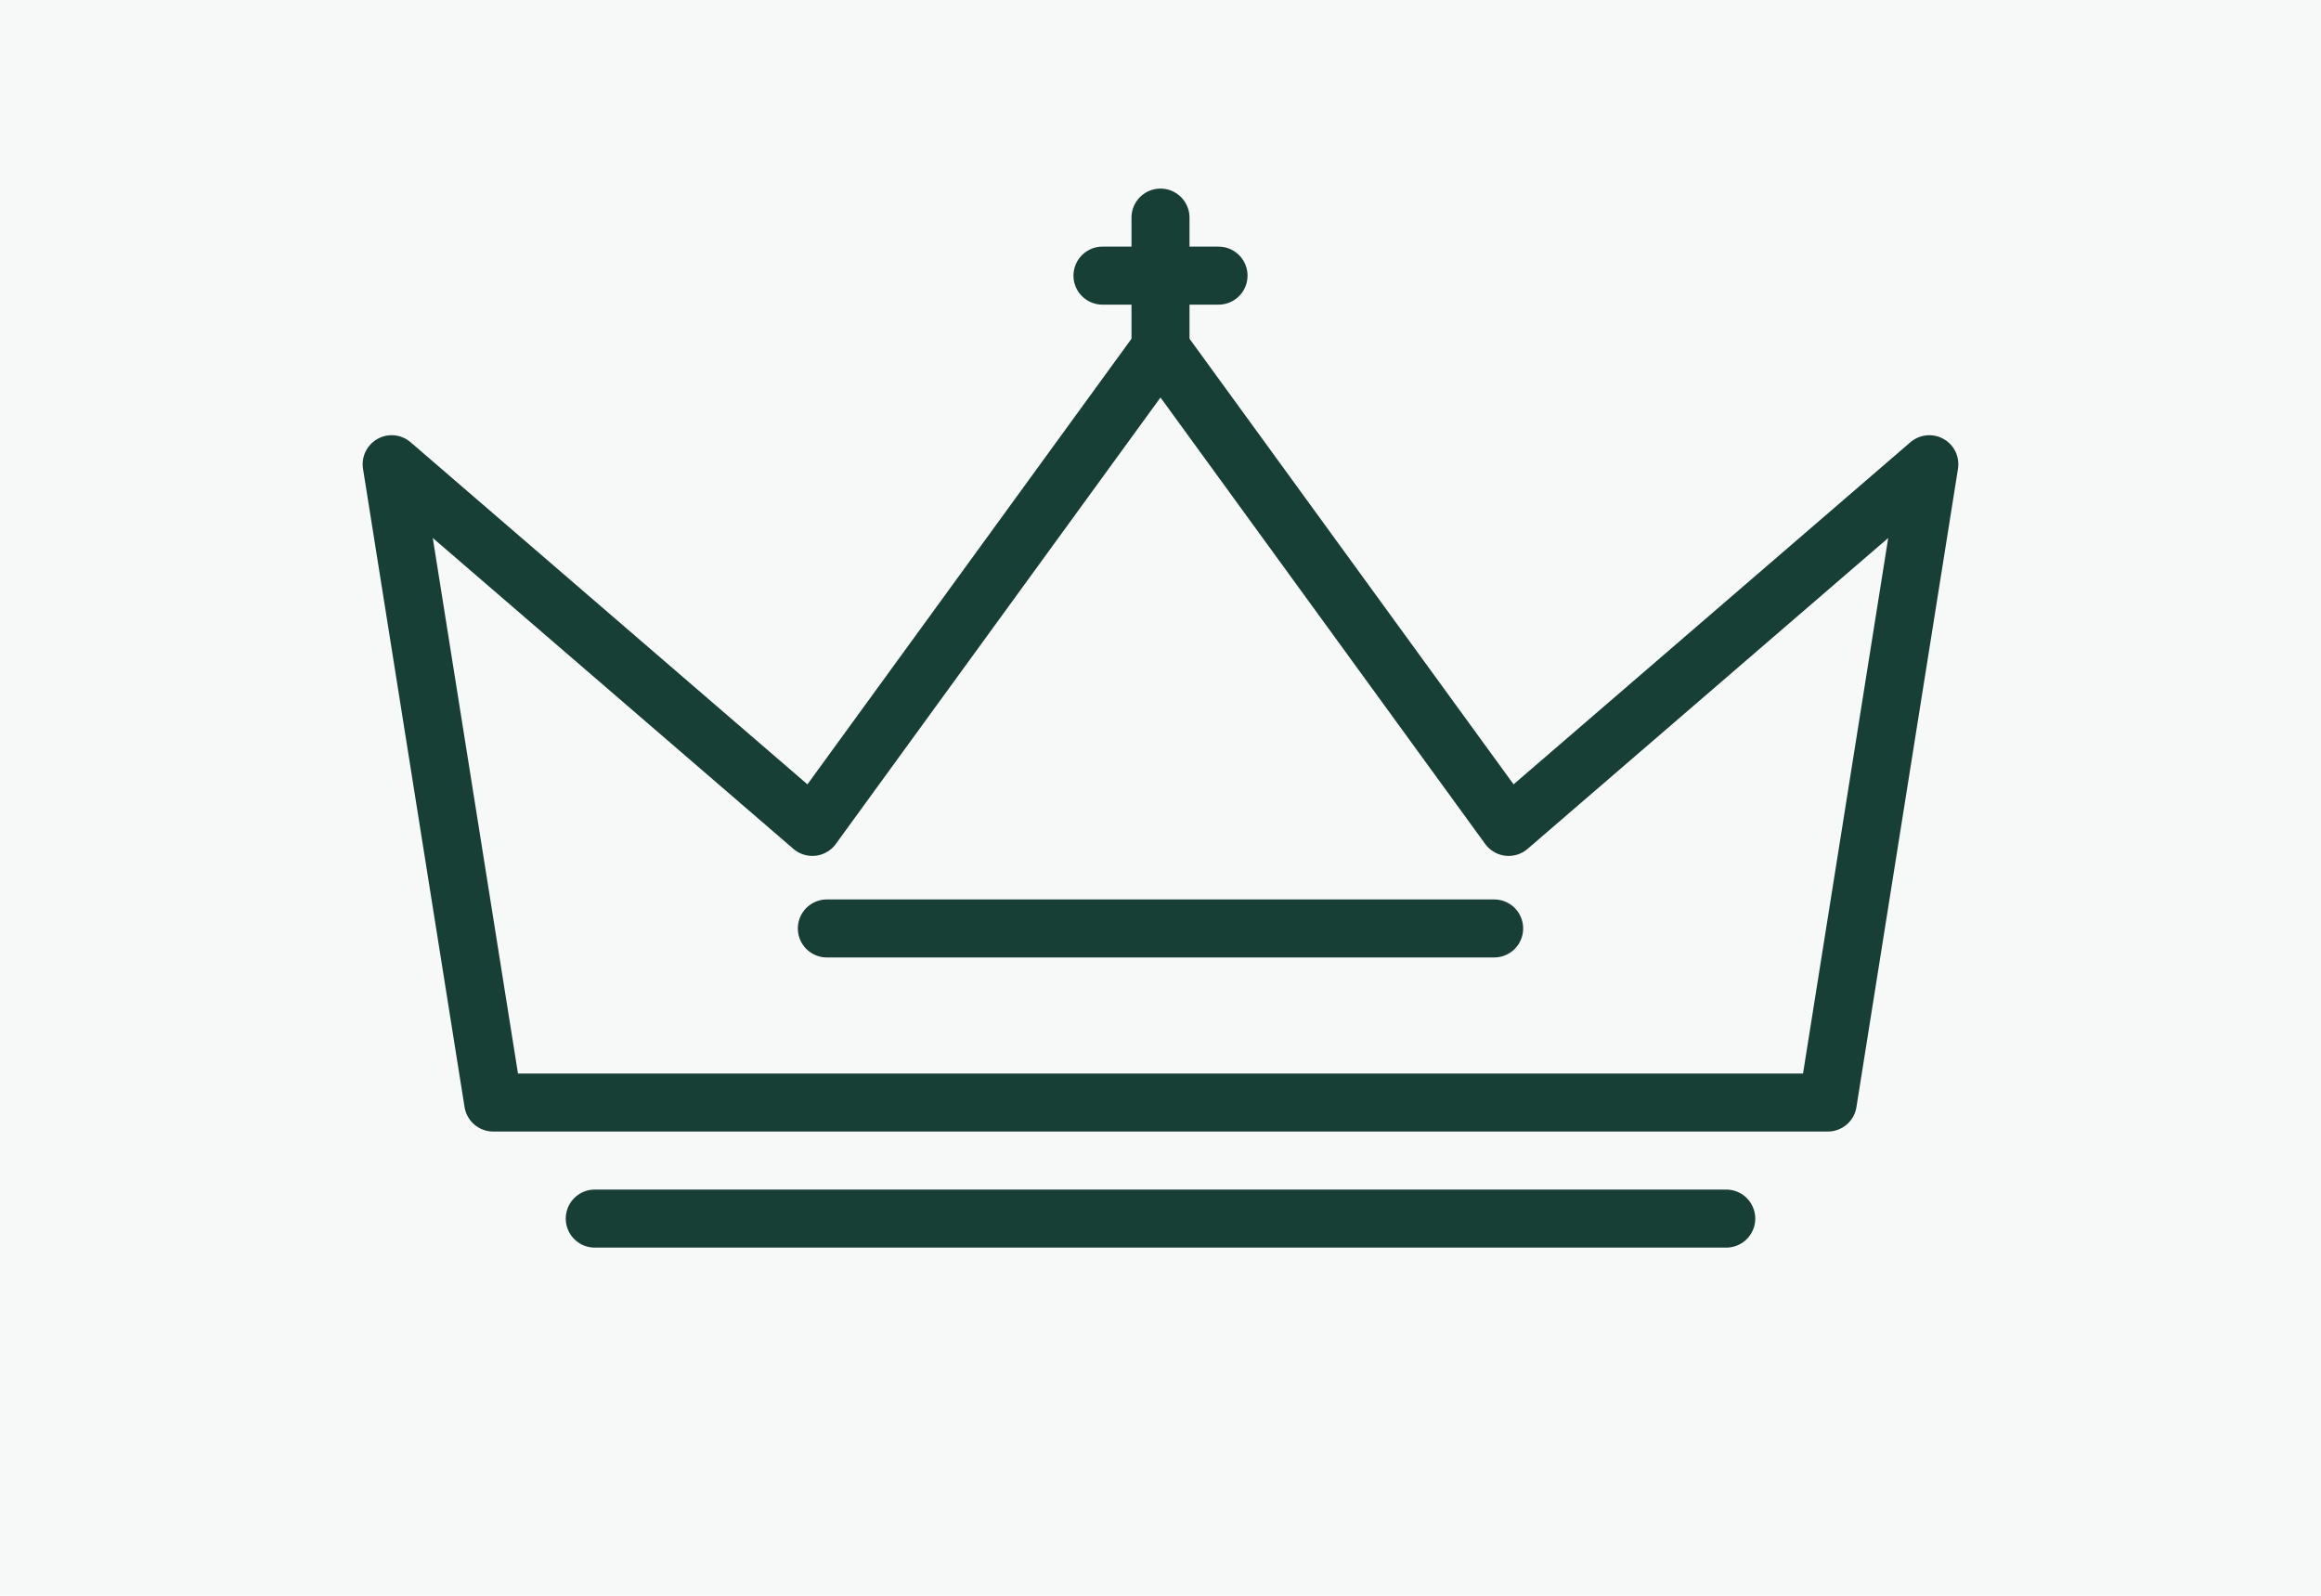
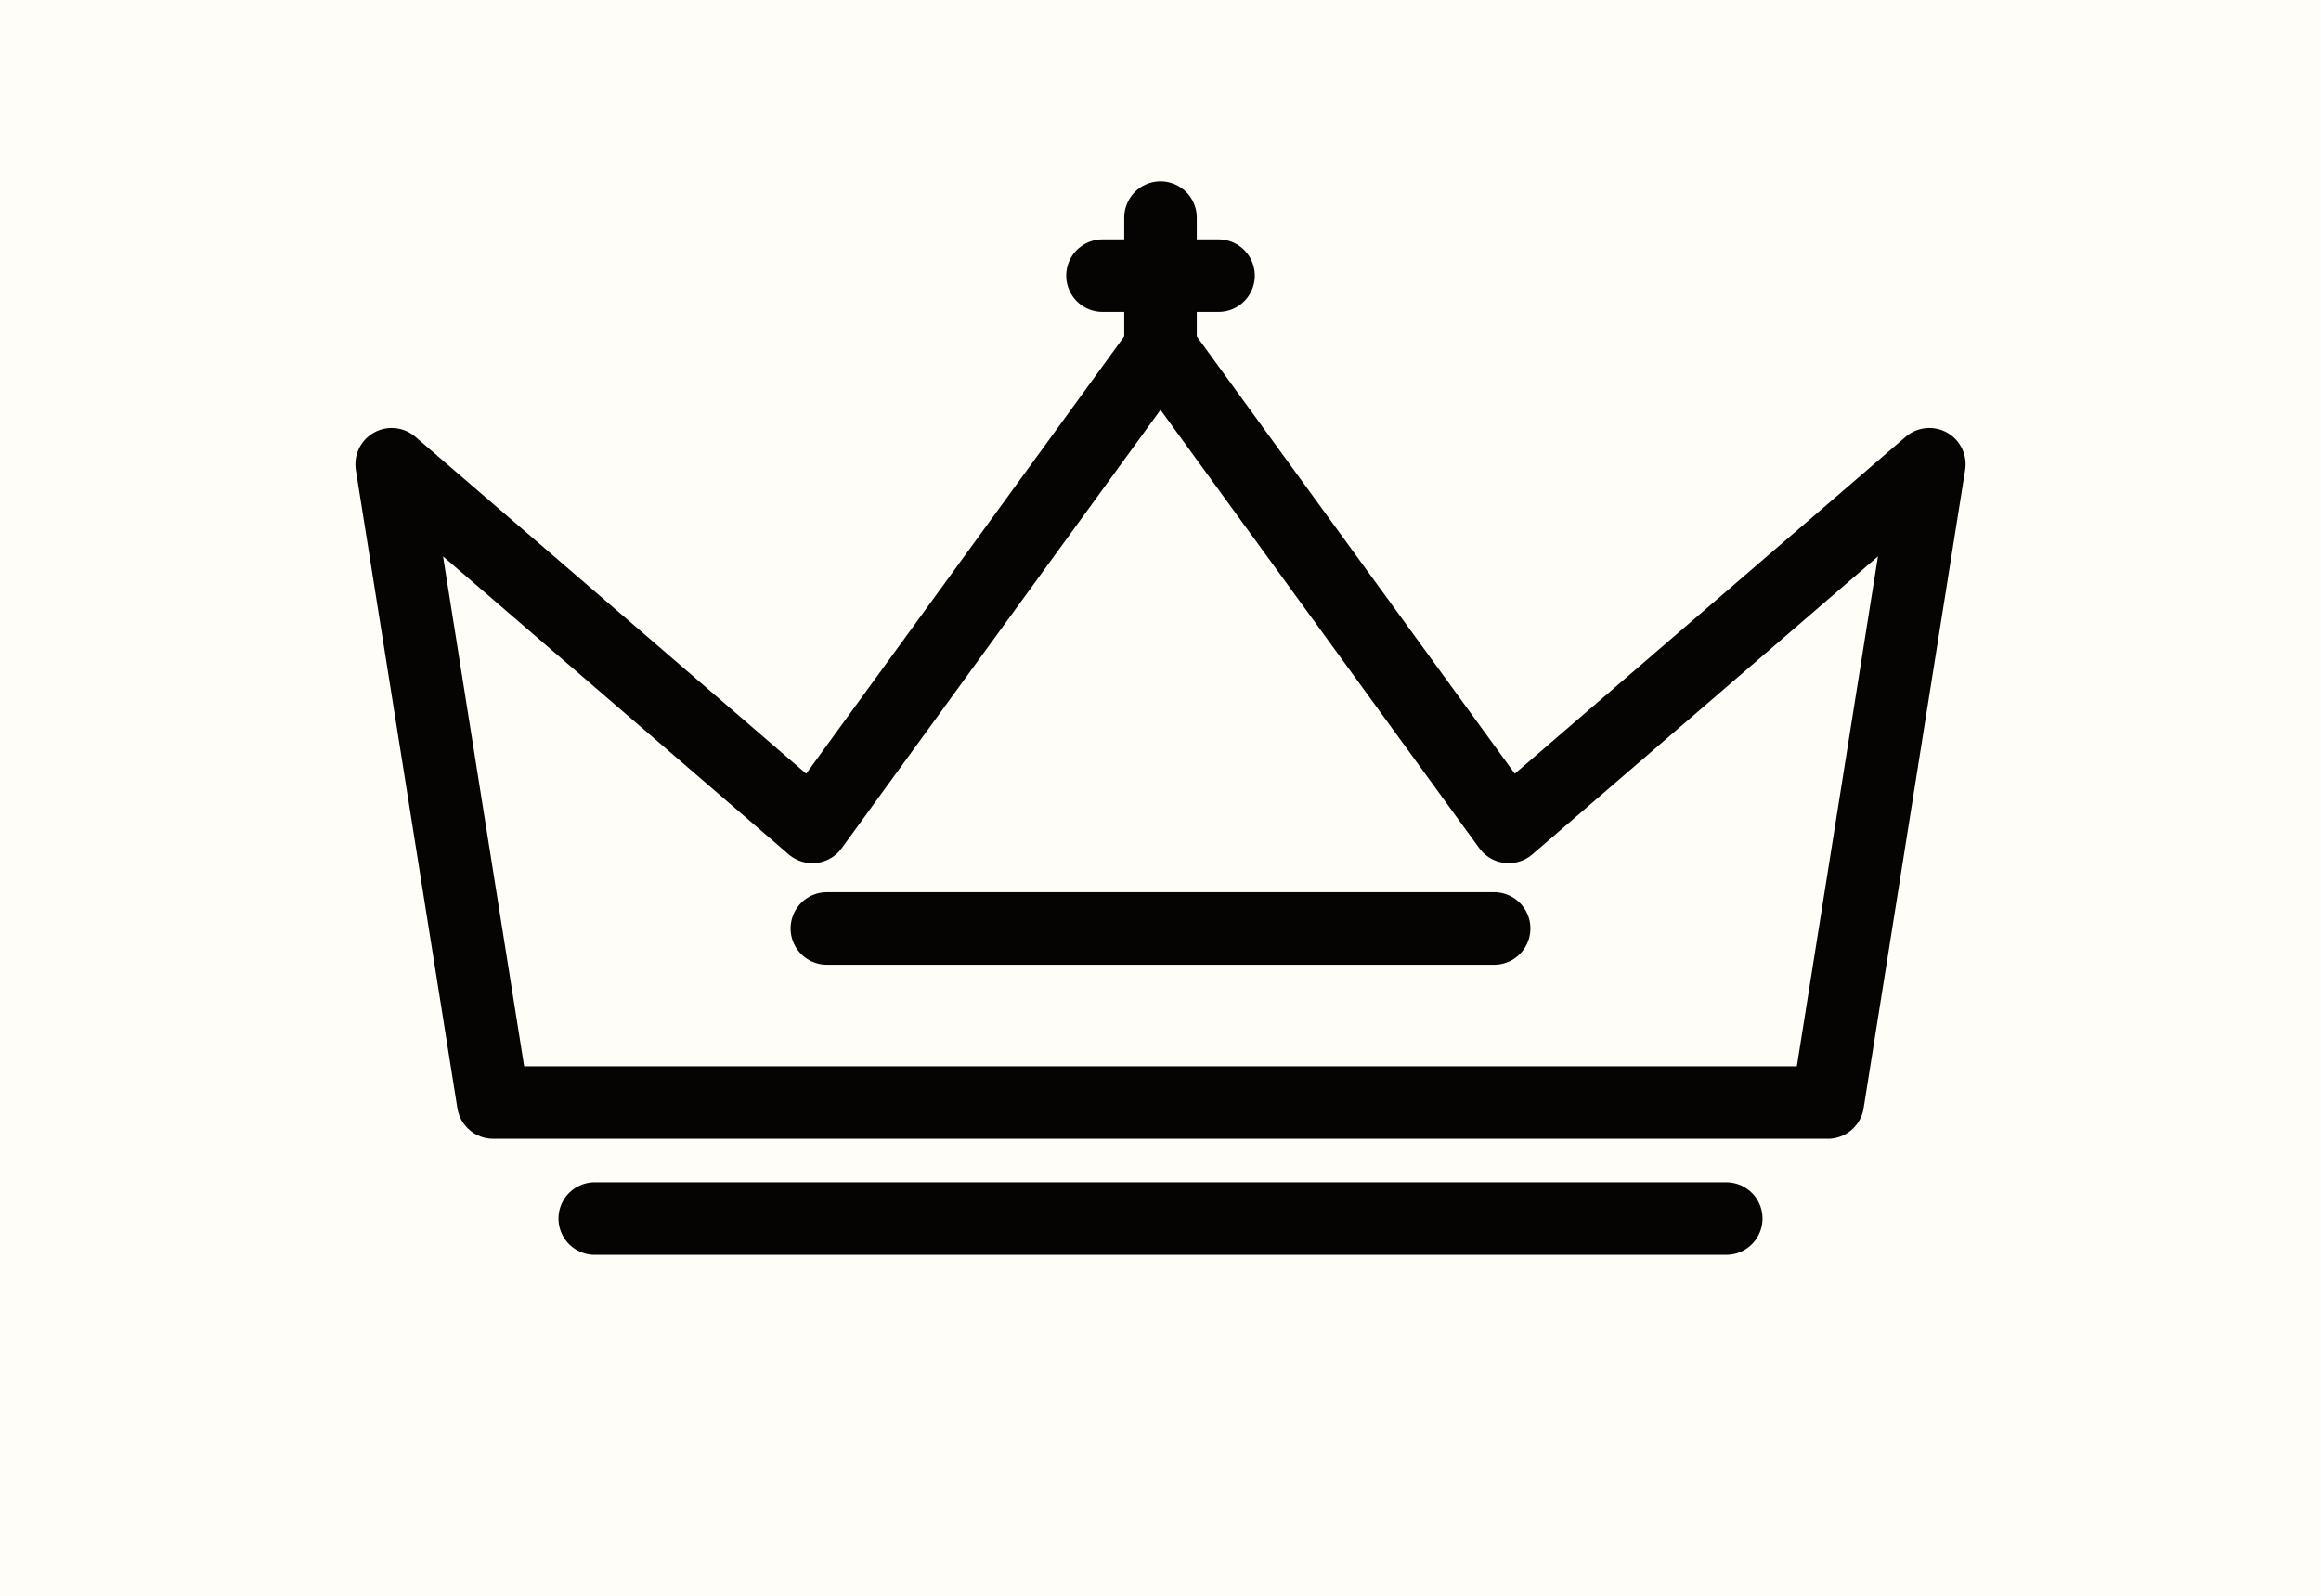
<svg xmlns="http://www.w3.org/2000/svg" viewBox="0 0 160 110">
-   <rect width="160" height="110" fill="#f7f9f8" />
-   <g fill="none" stroke="#173f36" stroke-width="4" stroke-linecap="round" stroke-linejoin="round">
+   <rect width="160" height="110" fill="#fffdf8" />
+   <g fill="none" stroke="#050403" stroke-width="5" stroke-linecap="round" stroke-linejoin="round">
    <path d="M34 76h92l7-44-29 25-24-33-24 33-29-25 7 44z" />
    <path d="M41 84h78" />
    <path d="M57 64h46" />
    <path d="M80 24v-9" />
    <path d="M76 19h8" />
  </g>
</svg>
